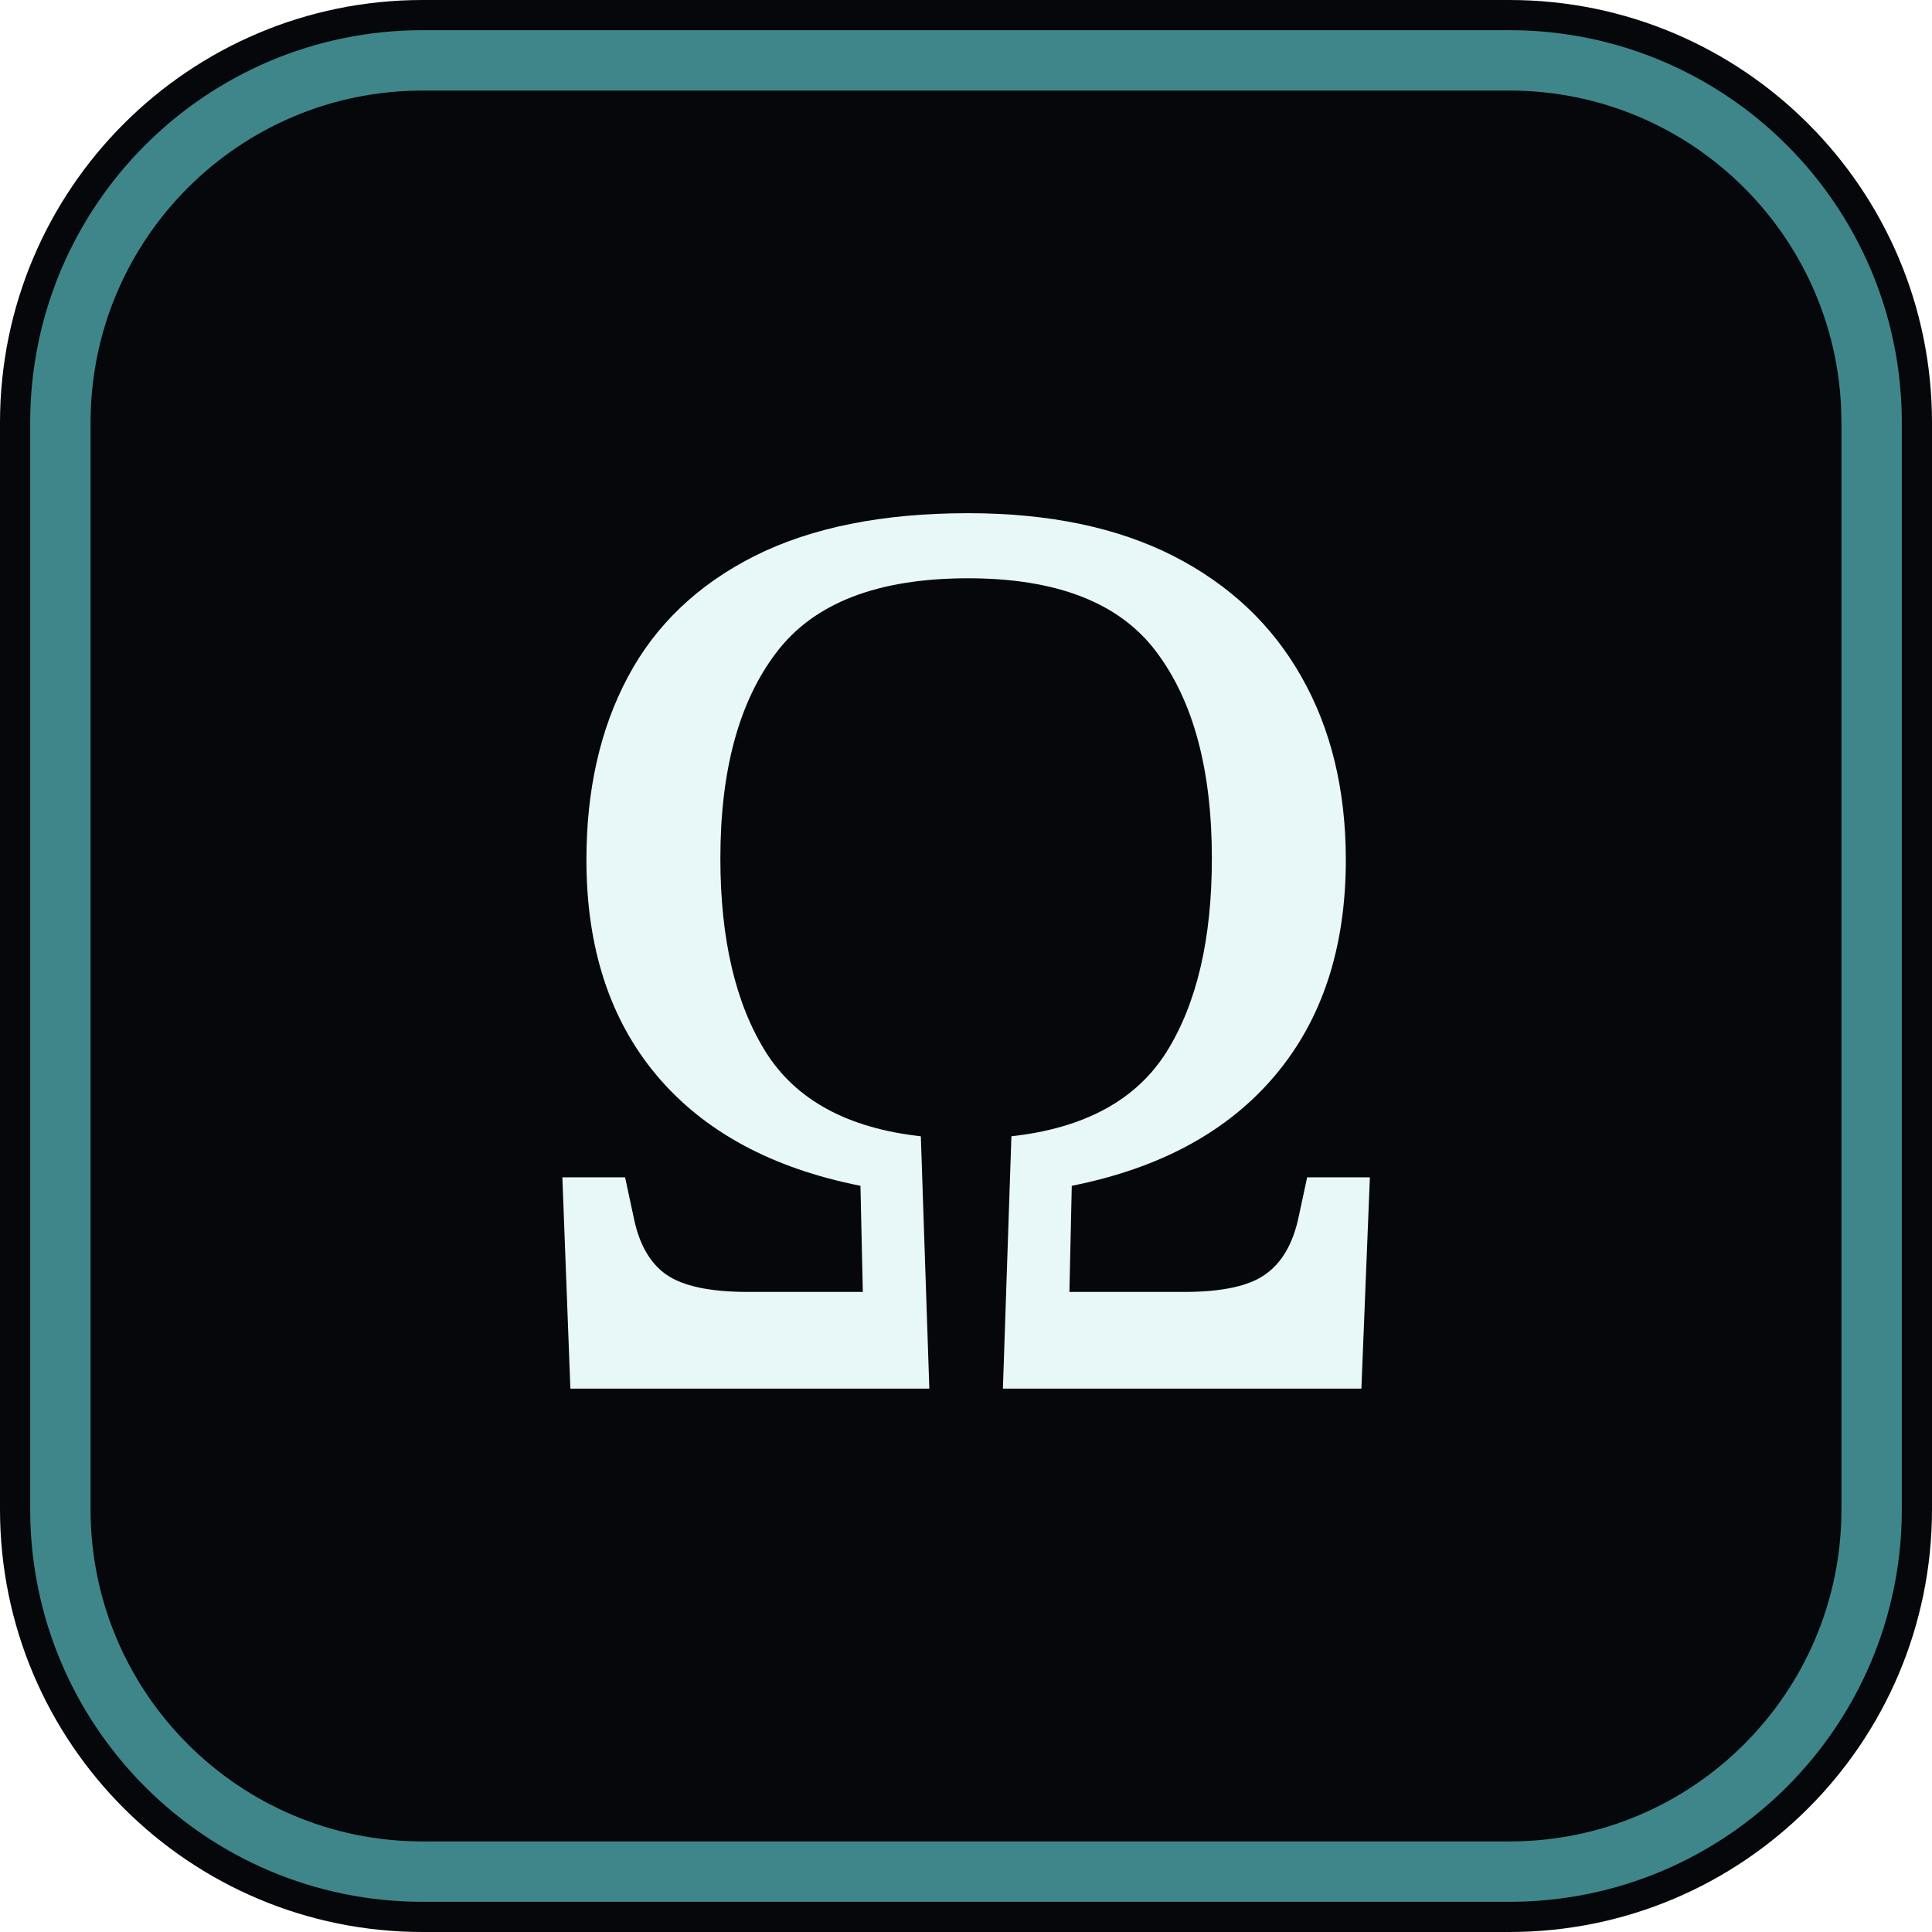
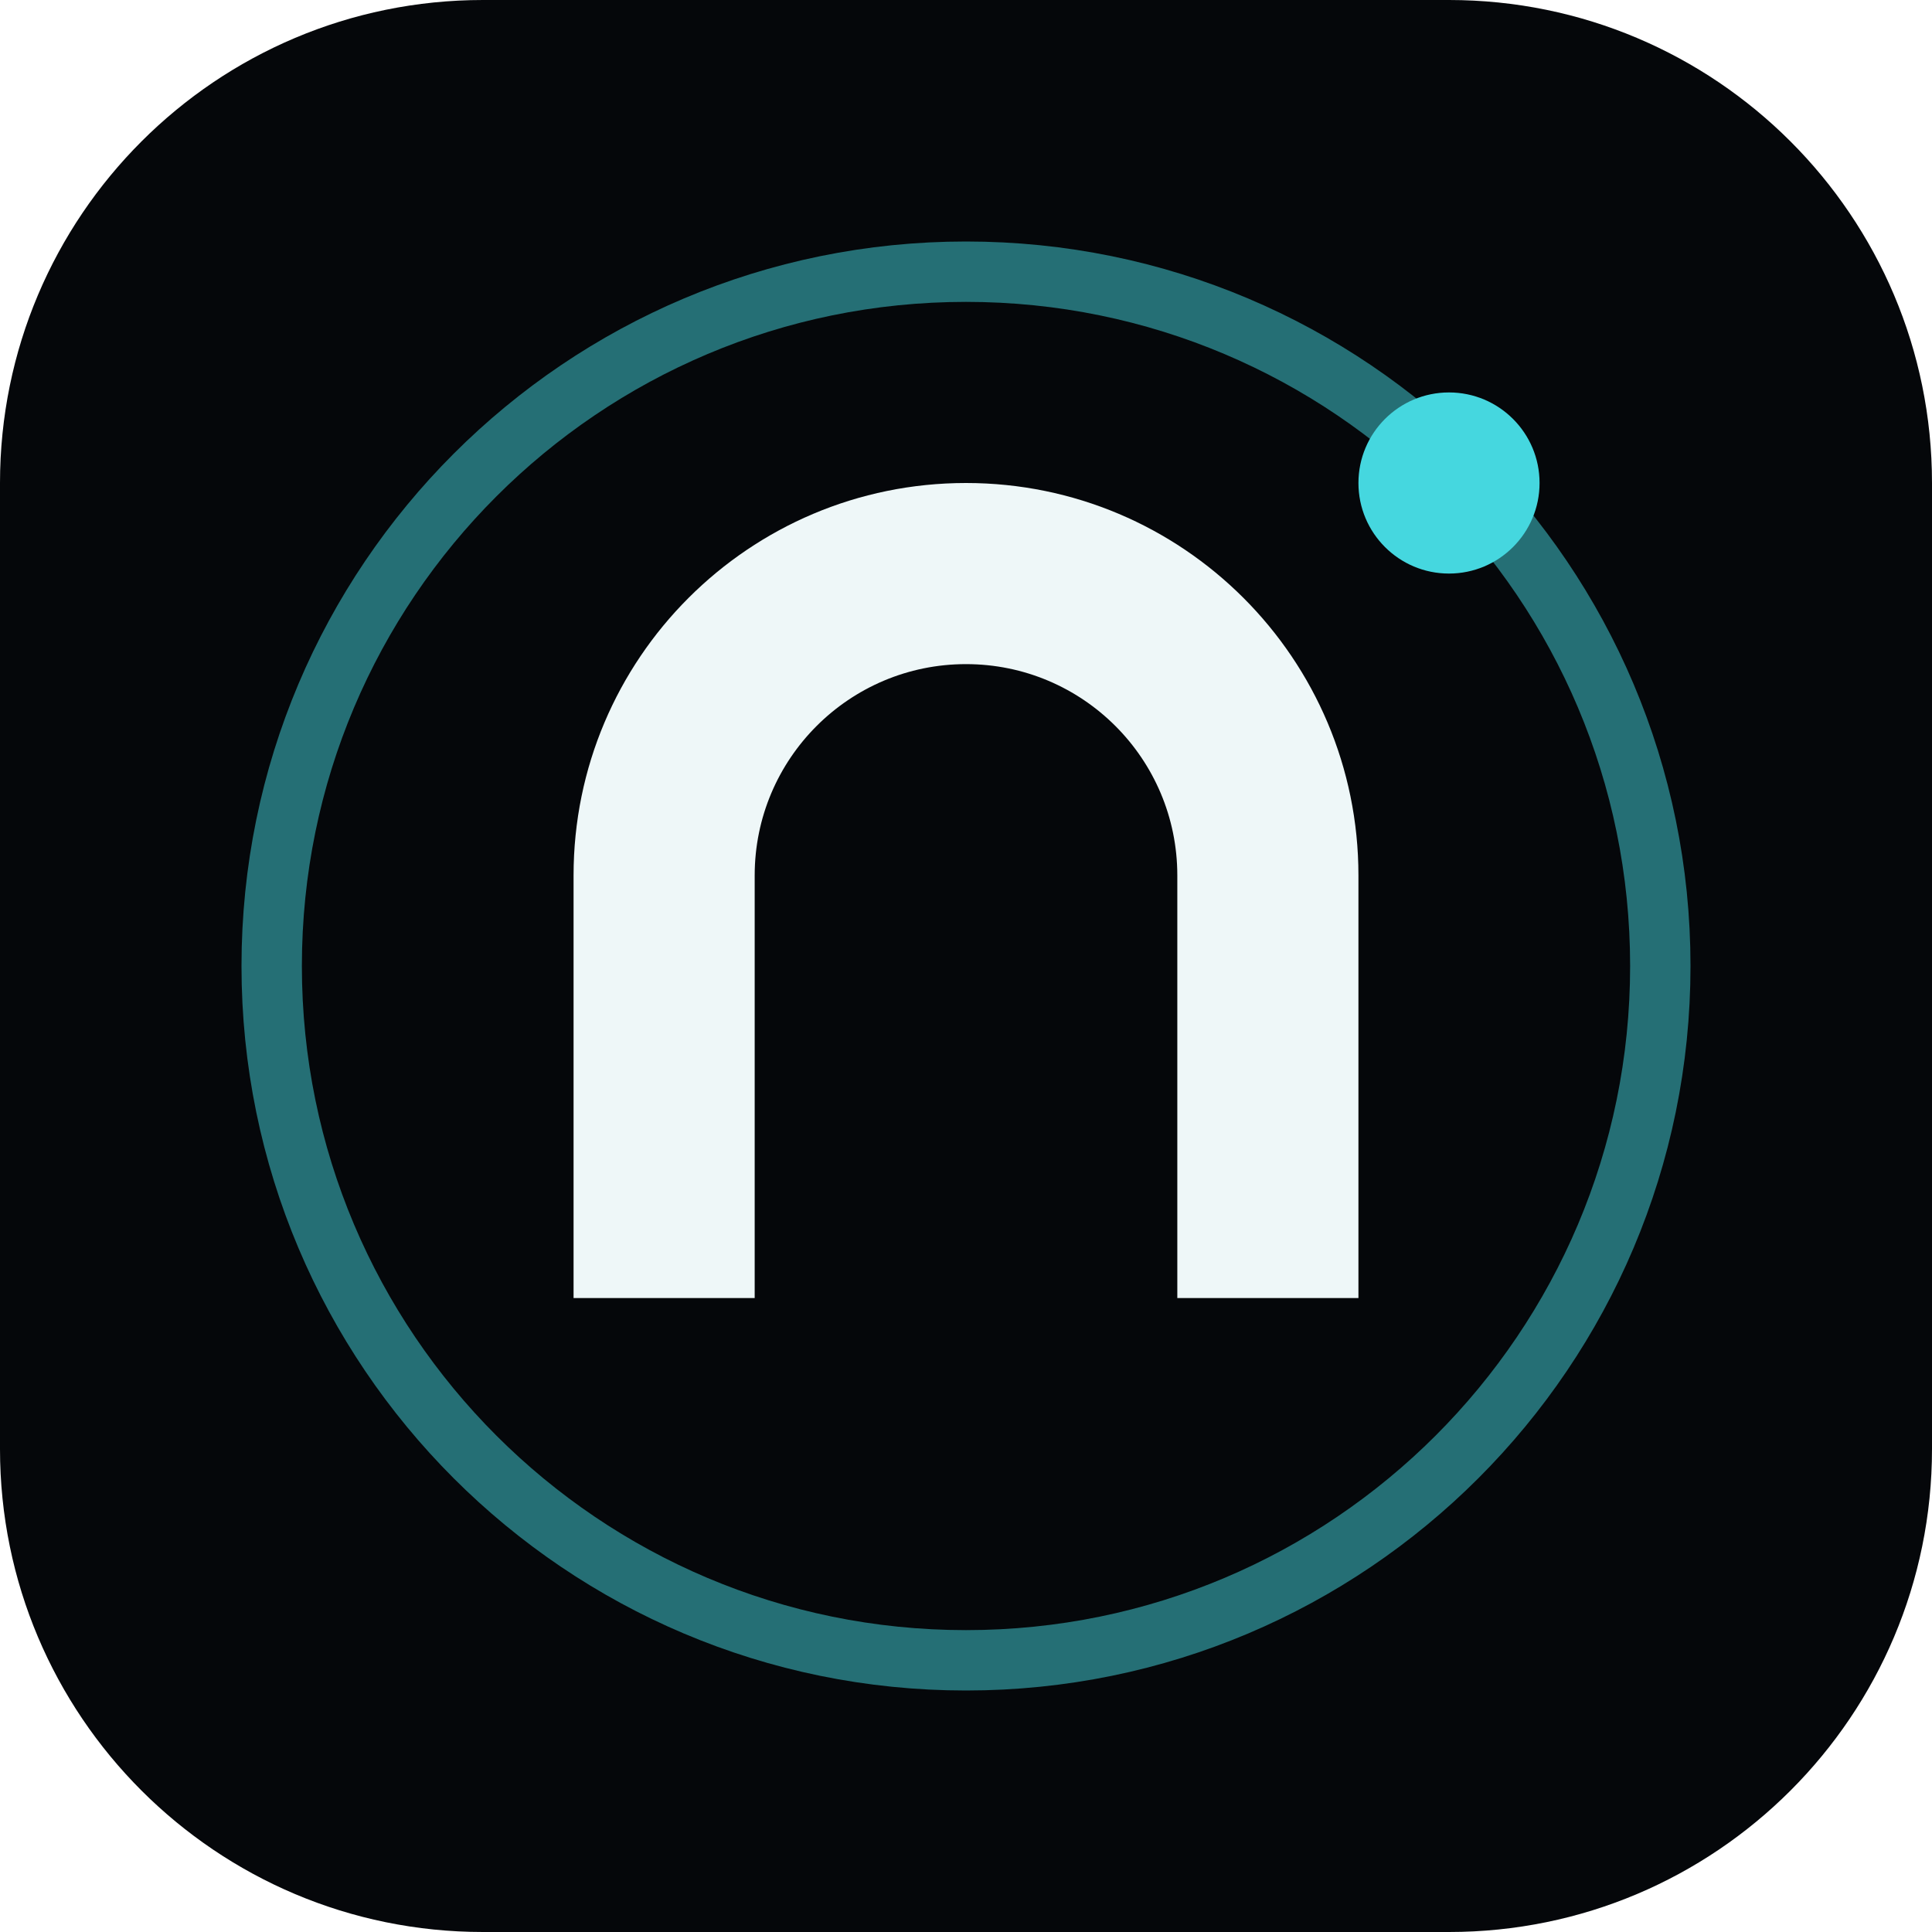
<svg xmlns="http://www.w3.org/2000/svg" viewBox="0 0 64 64">
-   <rect width="64" height="64" rx="14" fill="#05070a" />
-   <rect x="2" y="2" width="60" height="60" rx="12" fill="none" stroke="#70eff4" stroke-opacity=".55" stroke-width="2" />
-   <text x="32" y="46" text-anchor="middle" font-family="Georgia, serif" font-size="40" fill="#e8f7f8">Ω</text>
+   <rect width="64" height="64" rx="16" fill="#05070a" />
+   <circle cx="32" cy="32" r="23" fill="none" stroke="#45d7df" stroke-width="2" opacity=".5" />
+   <path d="M19 43V29a13 13 0 0 1 26 0v14h-6V29a7 7 0 0 0-14 0v14z" fill="#eef7f8" />
+   <circle cx="48" cy="16" r="3" fill="#45d7df" />
</svg>
